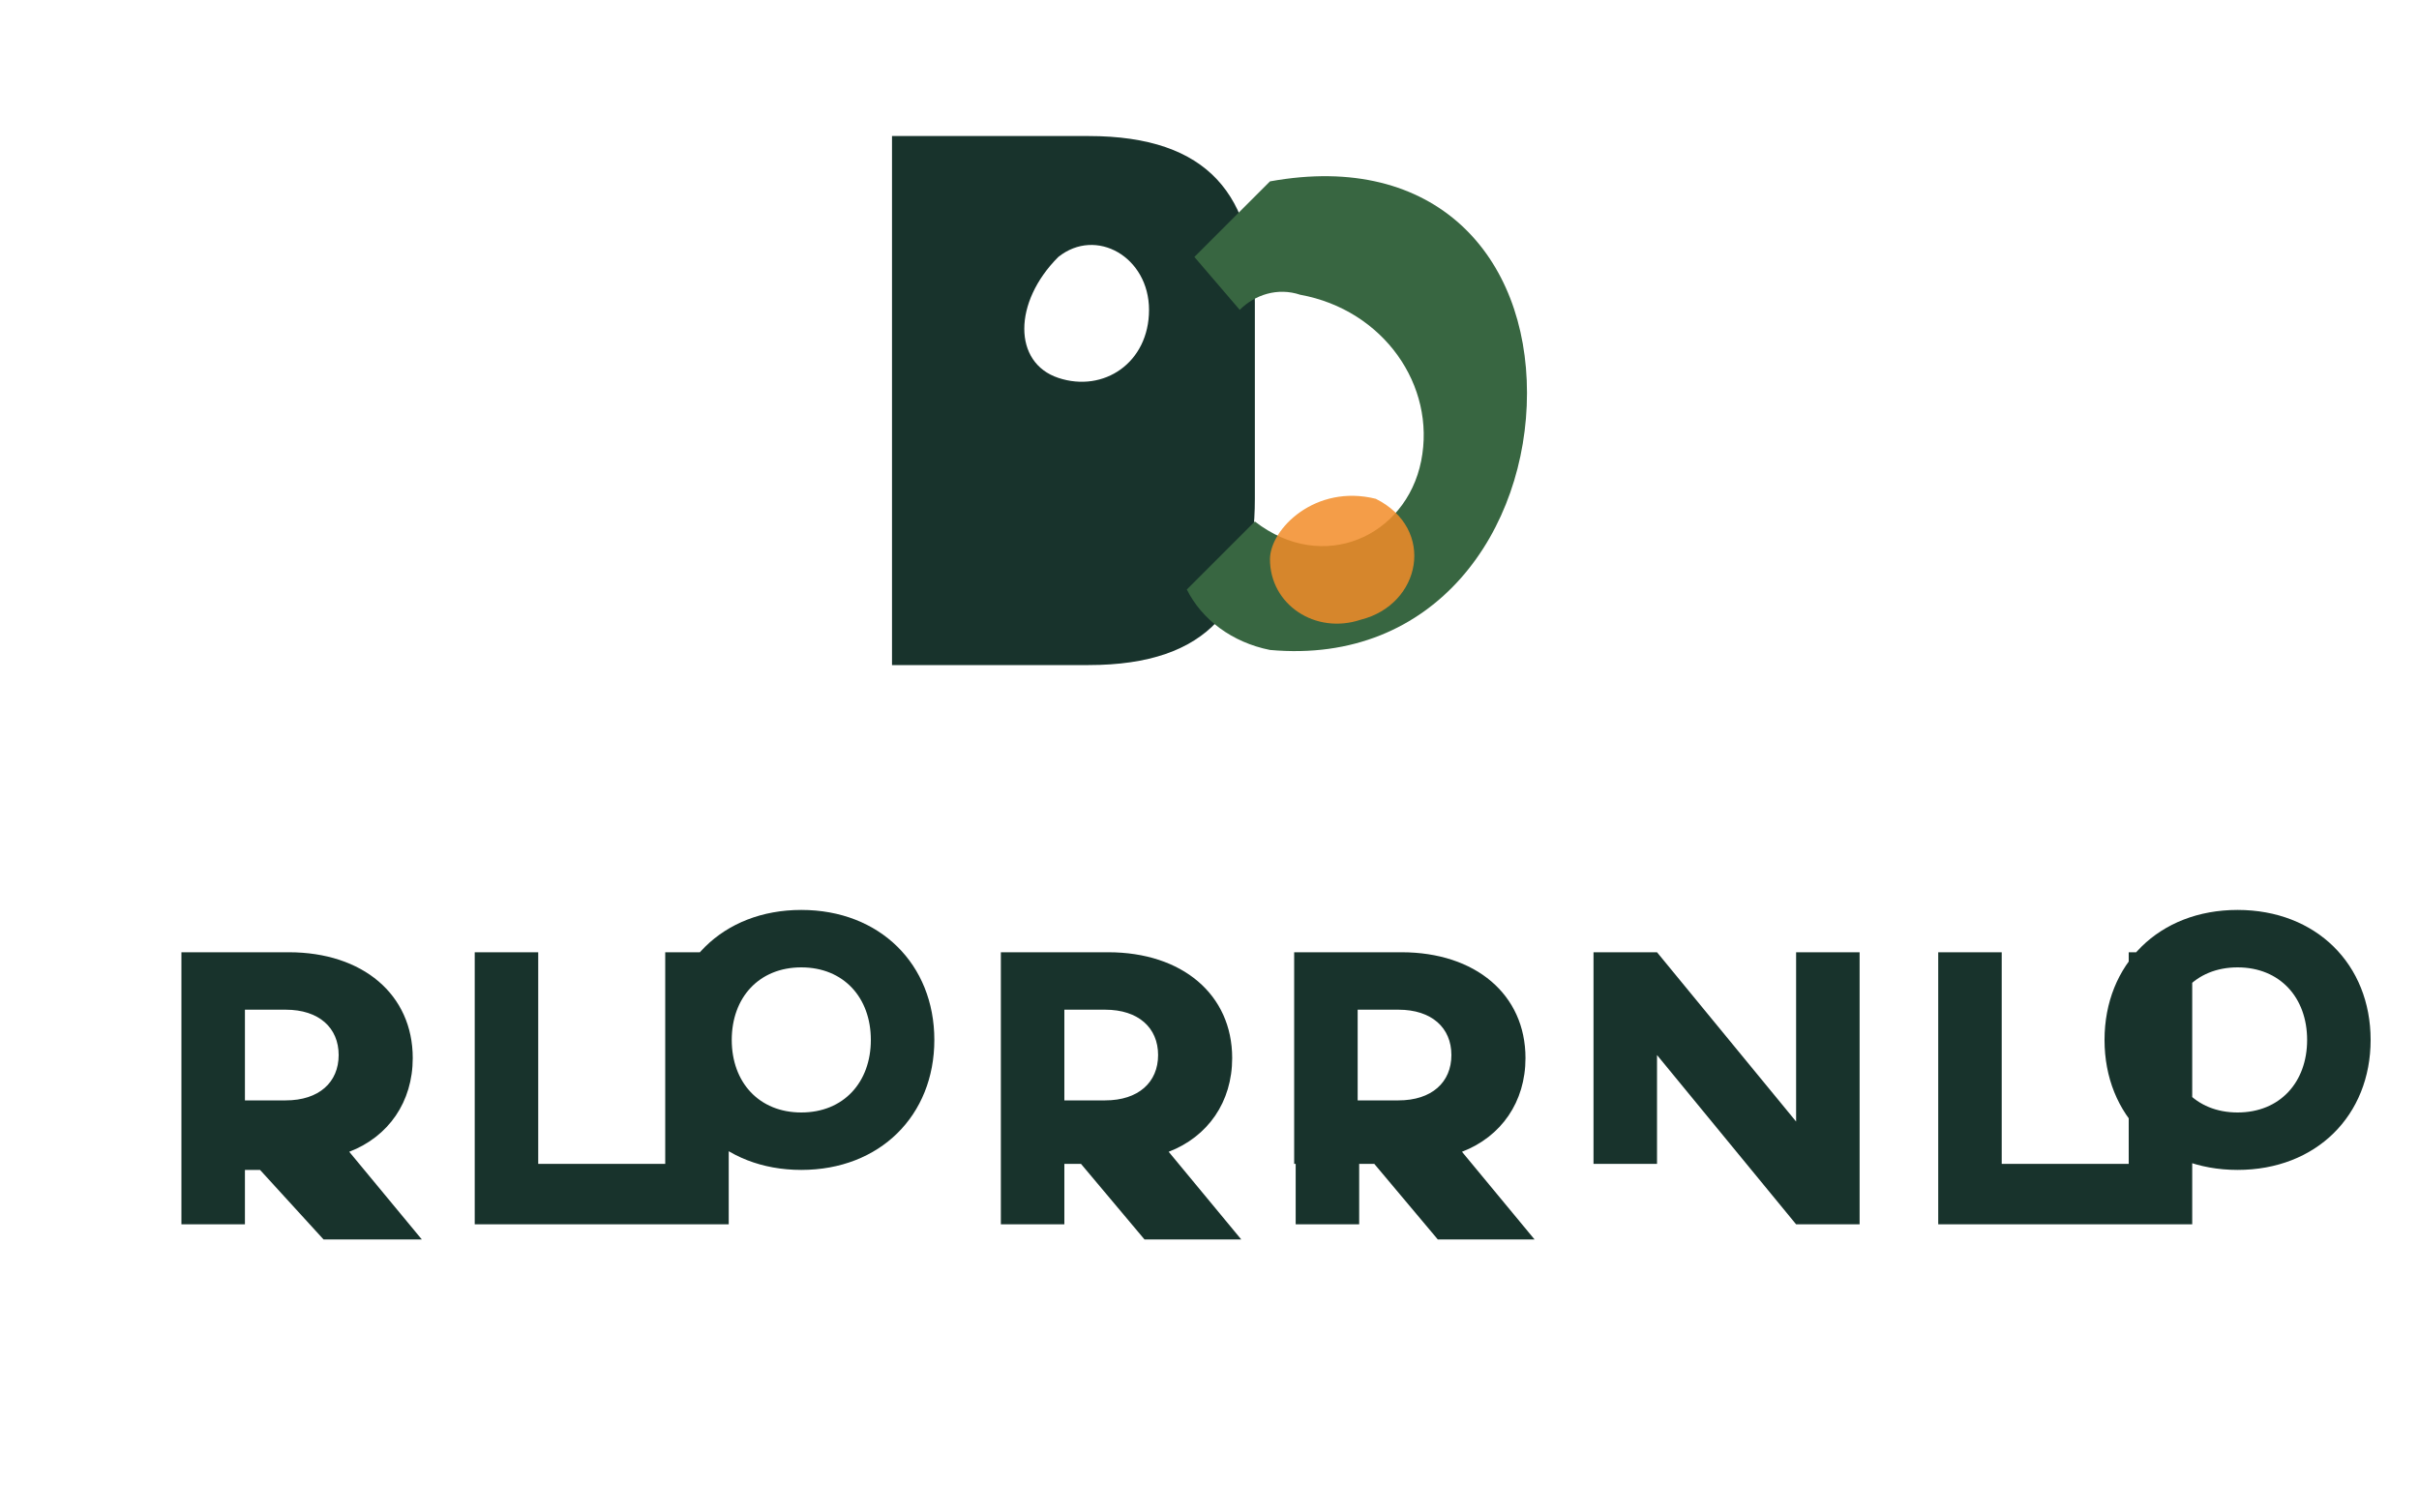
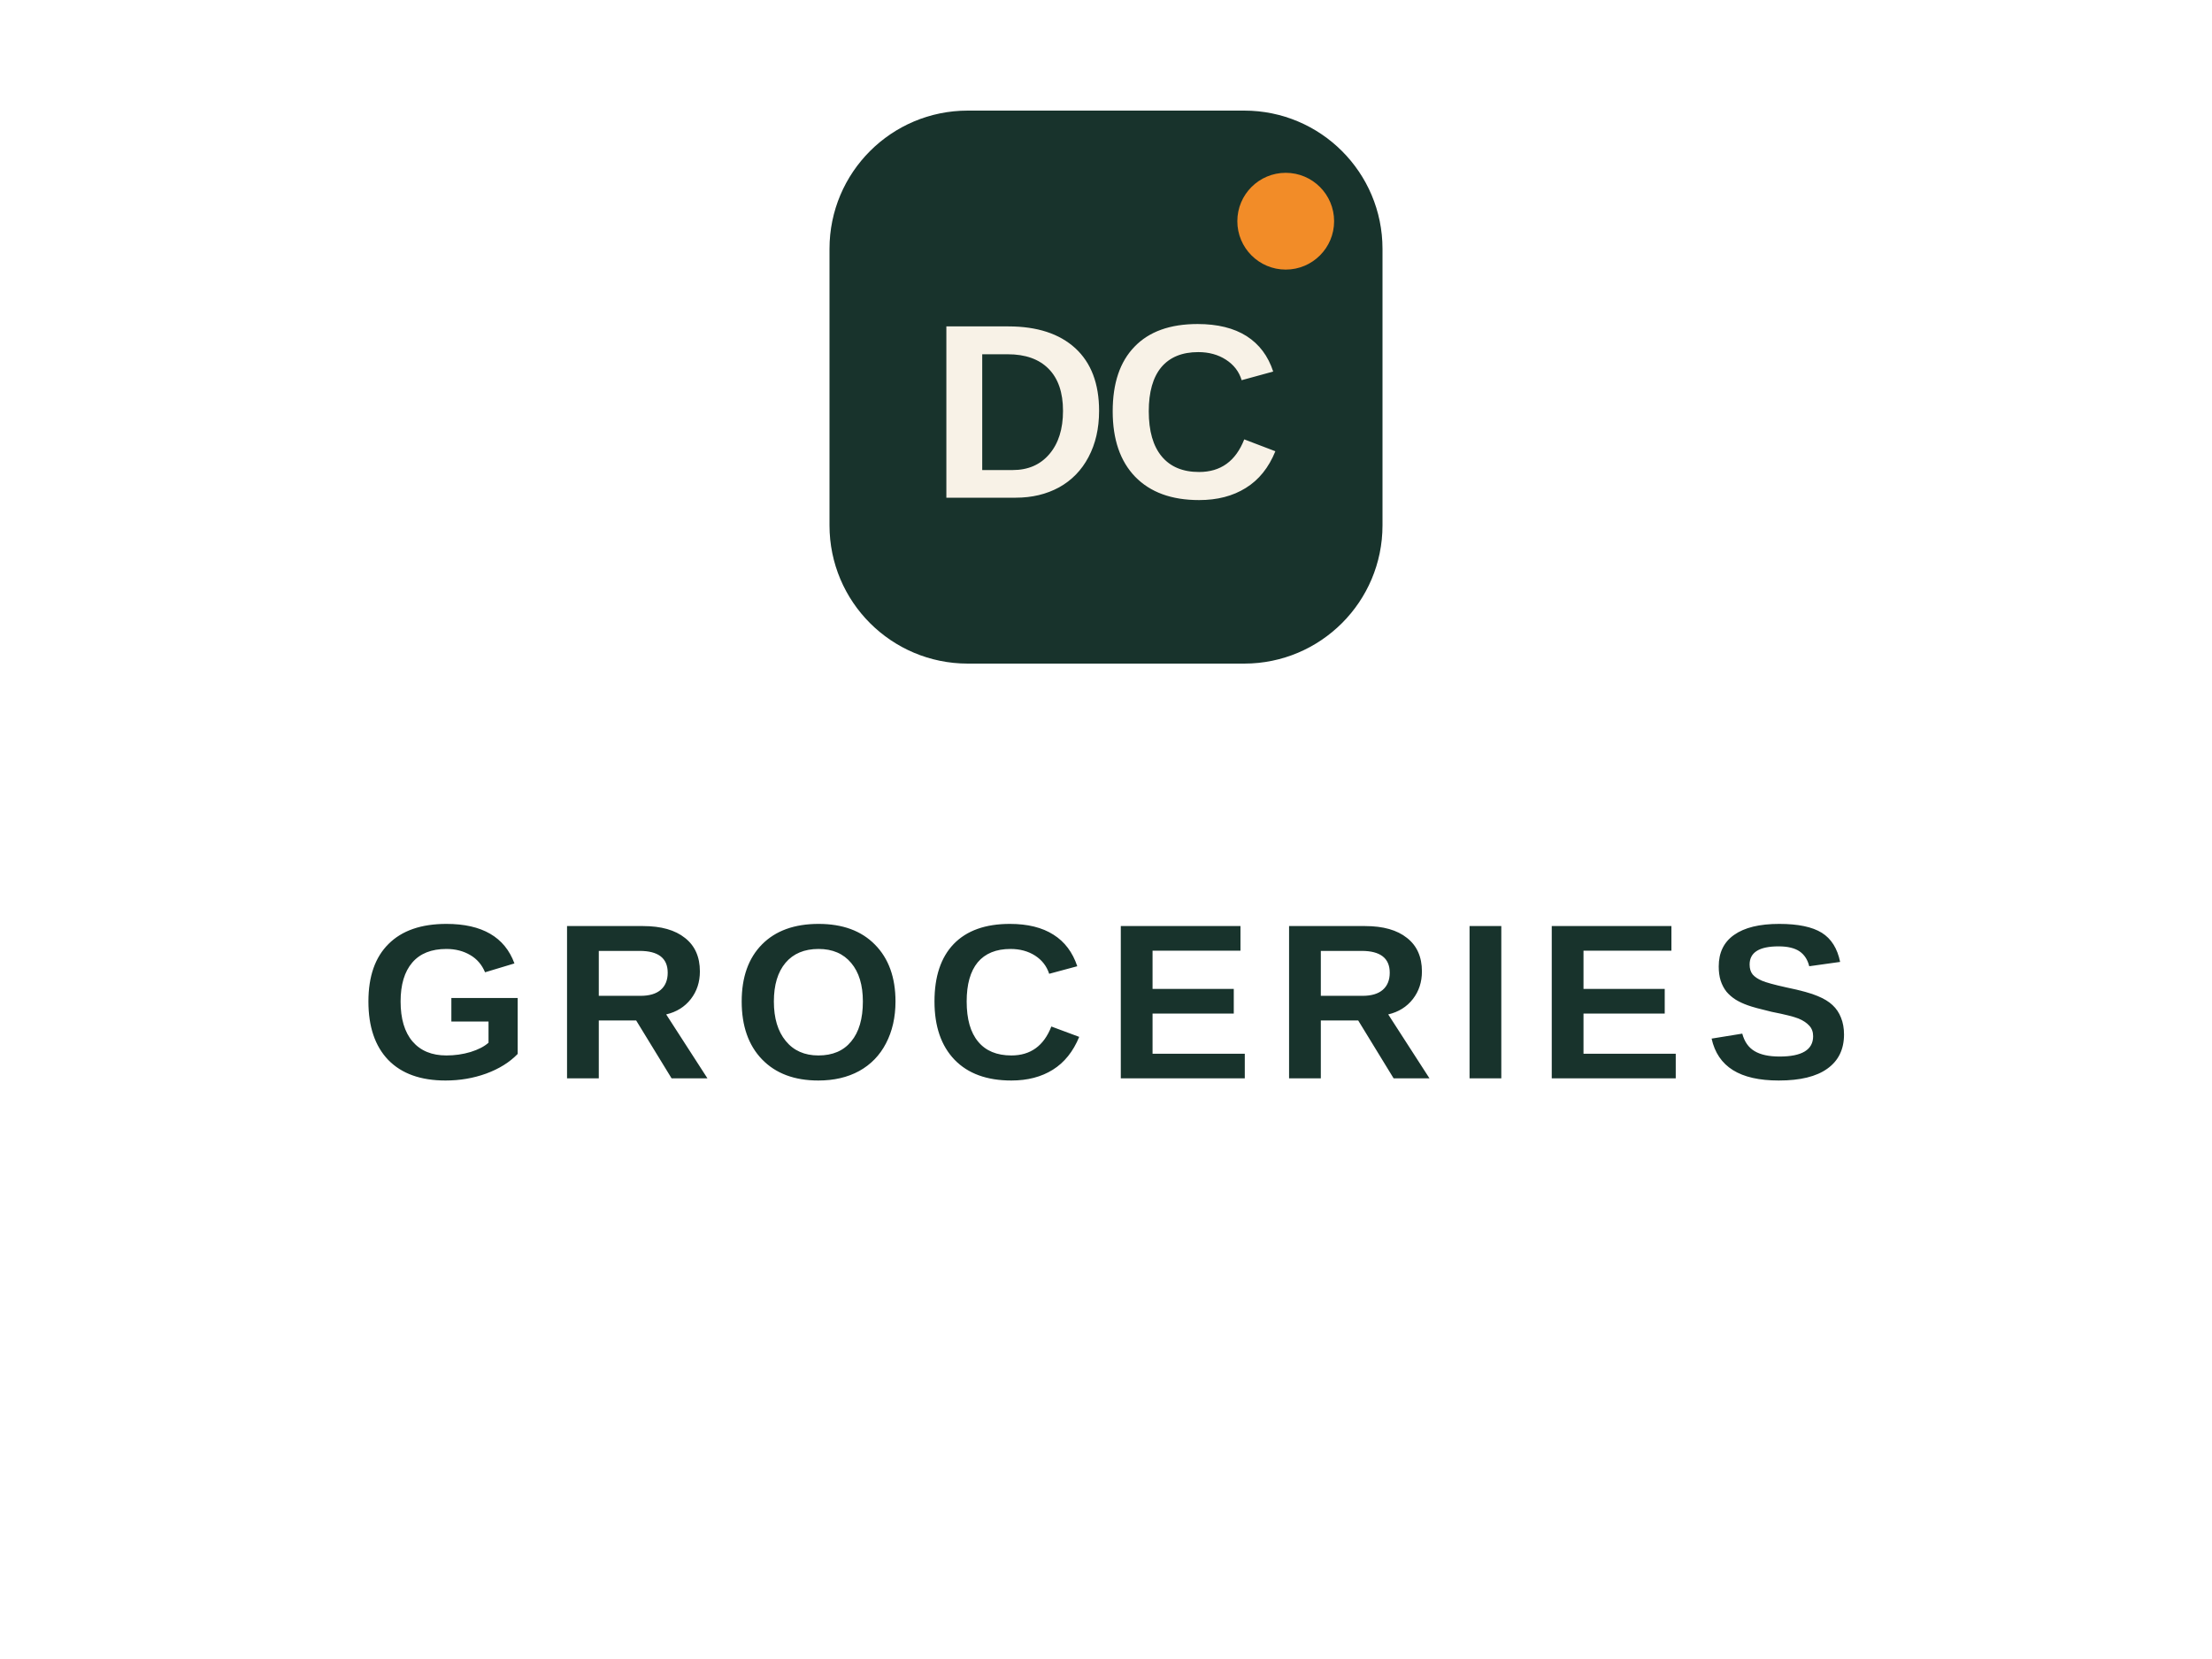
- <svg xmlns="http://www.w3.org/2000/svg" viewBox="0 0 320 200" role="img" aria-label="DC Groceries stacked logo">
-   <g transform="translate(110 8) scale(1)">
-     <path fill-rule="evenodd" clip-rule="evenodd" fill="#18332C" d="M8 10h26c16 0 22 8 22 22v26c0 14-6 22-22 22H8V10zm22 16c5-4 12 0 12 7s-6 11-12 9c-6-2-6-10 0-16z" />
-     <path fill="#386641" d="M58 16c22-4 34 10 34 28s-12 36-34 34c-5-1-9-4-11-8l9-9c9 7 20 2 22-8 2-10-5-20-16-22-3-1-6 0-8 2l-6-7z" />
-     <path fill="#F28C28" d="M72 58c8 4 6 14-2 16-6 2-12-2-12-8 0-4 6-10 14-8z" opacity="0.85" />
-   </g>
-   <g transform="translate(24 118)">
-     <path fill="#18332C" d="M0 36V8h14.2c9.8 0 16.4 5.6 16.4 14 0 5.8-3.2 10.4-8.4 12.4l9.6 11.6H18.8L10.4 36.8H8.4V44H0zm8.4-8.4h5.4c4.4 0 7-2.4 7-6s-2.6-6-7-6H8.4v12zM38.8 36V8h8.4v28h16.8V8h8.4v36H38.8zM82 36.8c-10.4 0-17.6-7.2-17.6-17.2S71.6 2.4 82 2.4s17.6 7.2 17.6 17.2-7.2 17.2-17.6 17.2zm0-7.6c5.6 0 9.2-4 9.2-9.6S87.6 10 82 10s-9.2 4-9.2 9.6 3.6 9.6 9.2 9.6zM108.4 36V8h14.2c9.8 0 16.4 5.6 16.4 14 0 5.8-3.2 10.4-8.4 12.4l9.6 11.6h-12.8l-8.4-10H116.8V44h-8.4V36zm8.4-8.4h5.4c4.4 0 7-2.4 7-6s-2.6-6-7-6h-5.4v12zM147.2 36V8h14.2c9.8 0 16.4 5.6 16.4 14 0 5.8-3.2 10.4-8.4 12.4l9.6 11.6h-12.8l-8.4-10h-2V44h-8.4V36zm8.4-8.4h5.4c4.4 0 7-2.4 7-6s-2.6-6-7-6h-5.4v12zM186.8 36V8h8.4l18.4 22.4V8h8.4v36h-8.4L195.2 21.6V36h-8.4zM232.4 36V8h8.4v28h16.8V8h8.4v36h-33.6zM272 36.8c-10.4 0-17.6-7.2-17.6-17.2S261.6 2.4 272 2.4s17.6 7.2 17.6 17.2-7.2 17.2-17.6 17.2zm0-7.6c5.6 0 9.2-4 9.2-9.6s-3.6-9.6-9.2-9.6-9.2 4-9.2 9.6 3.6 9.6 9.2 9.6z" />
-   </g>
+ <svg xmlns="http://www.w3.org/2000/svg" viewBox="0 0 160 120" role="img" aria-label="DC Groceries">
+   <rect x="60" y="8" width="40" height="40" rx="10" fill="#18332C" />
+   <text x="80" y="36" text-anchor="middle" font-family="Manrope, Arial Black, Arial, sans-serif" font-size="18" font-weight="800" fill="#F8F2E7" letter-spacing="-0.5">DC</text>
+   <circle cx="93" cy="16" r="3.5" fill="#F28C28" />
+   <text x="80" y="78" text-anchor="middle" font-family="Manrope, Arial, Helvetica, sans-serif" font-size="16" font-weight="700" fill="#18332C" letter-spacing="1.5">GROCERIES</text>
</svg>
